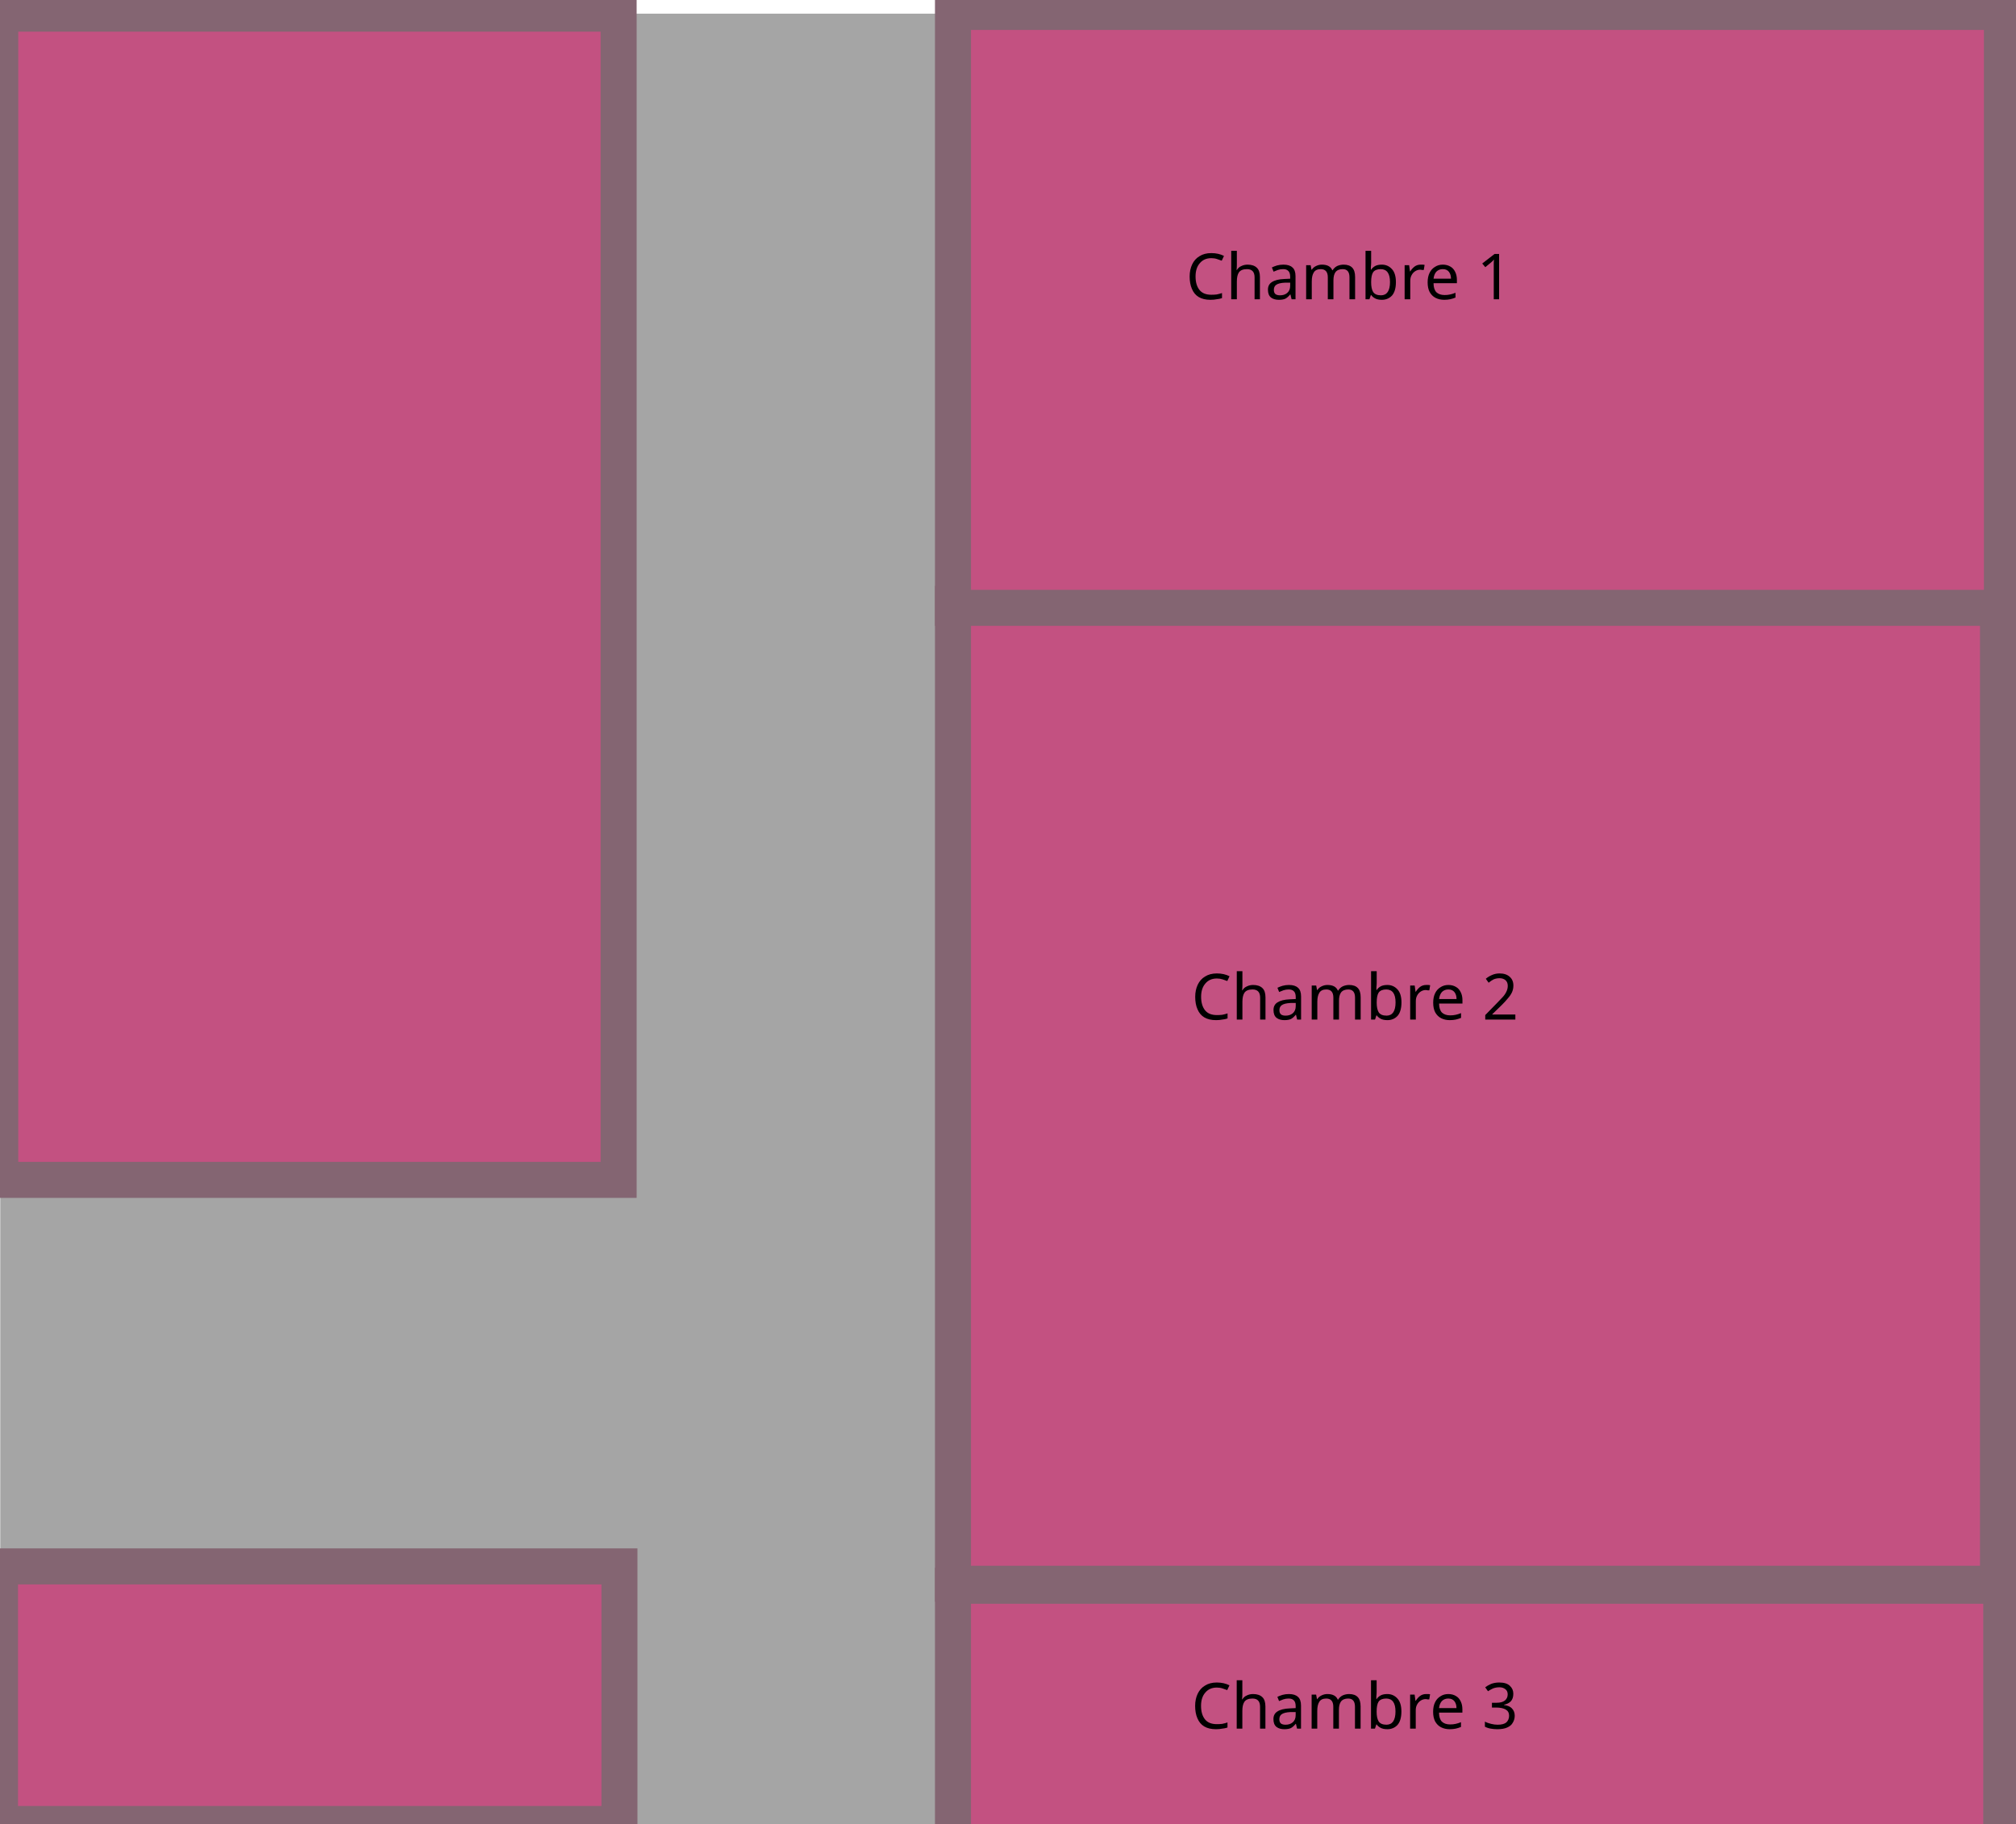
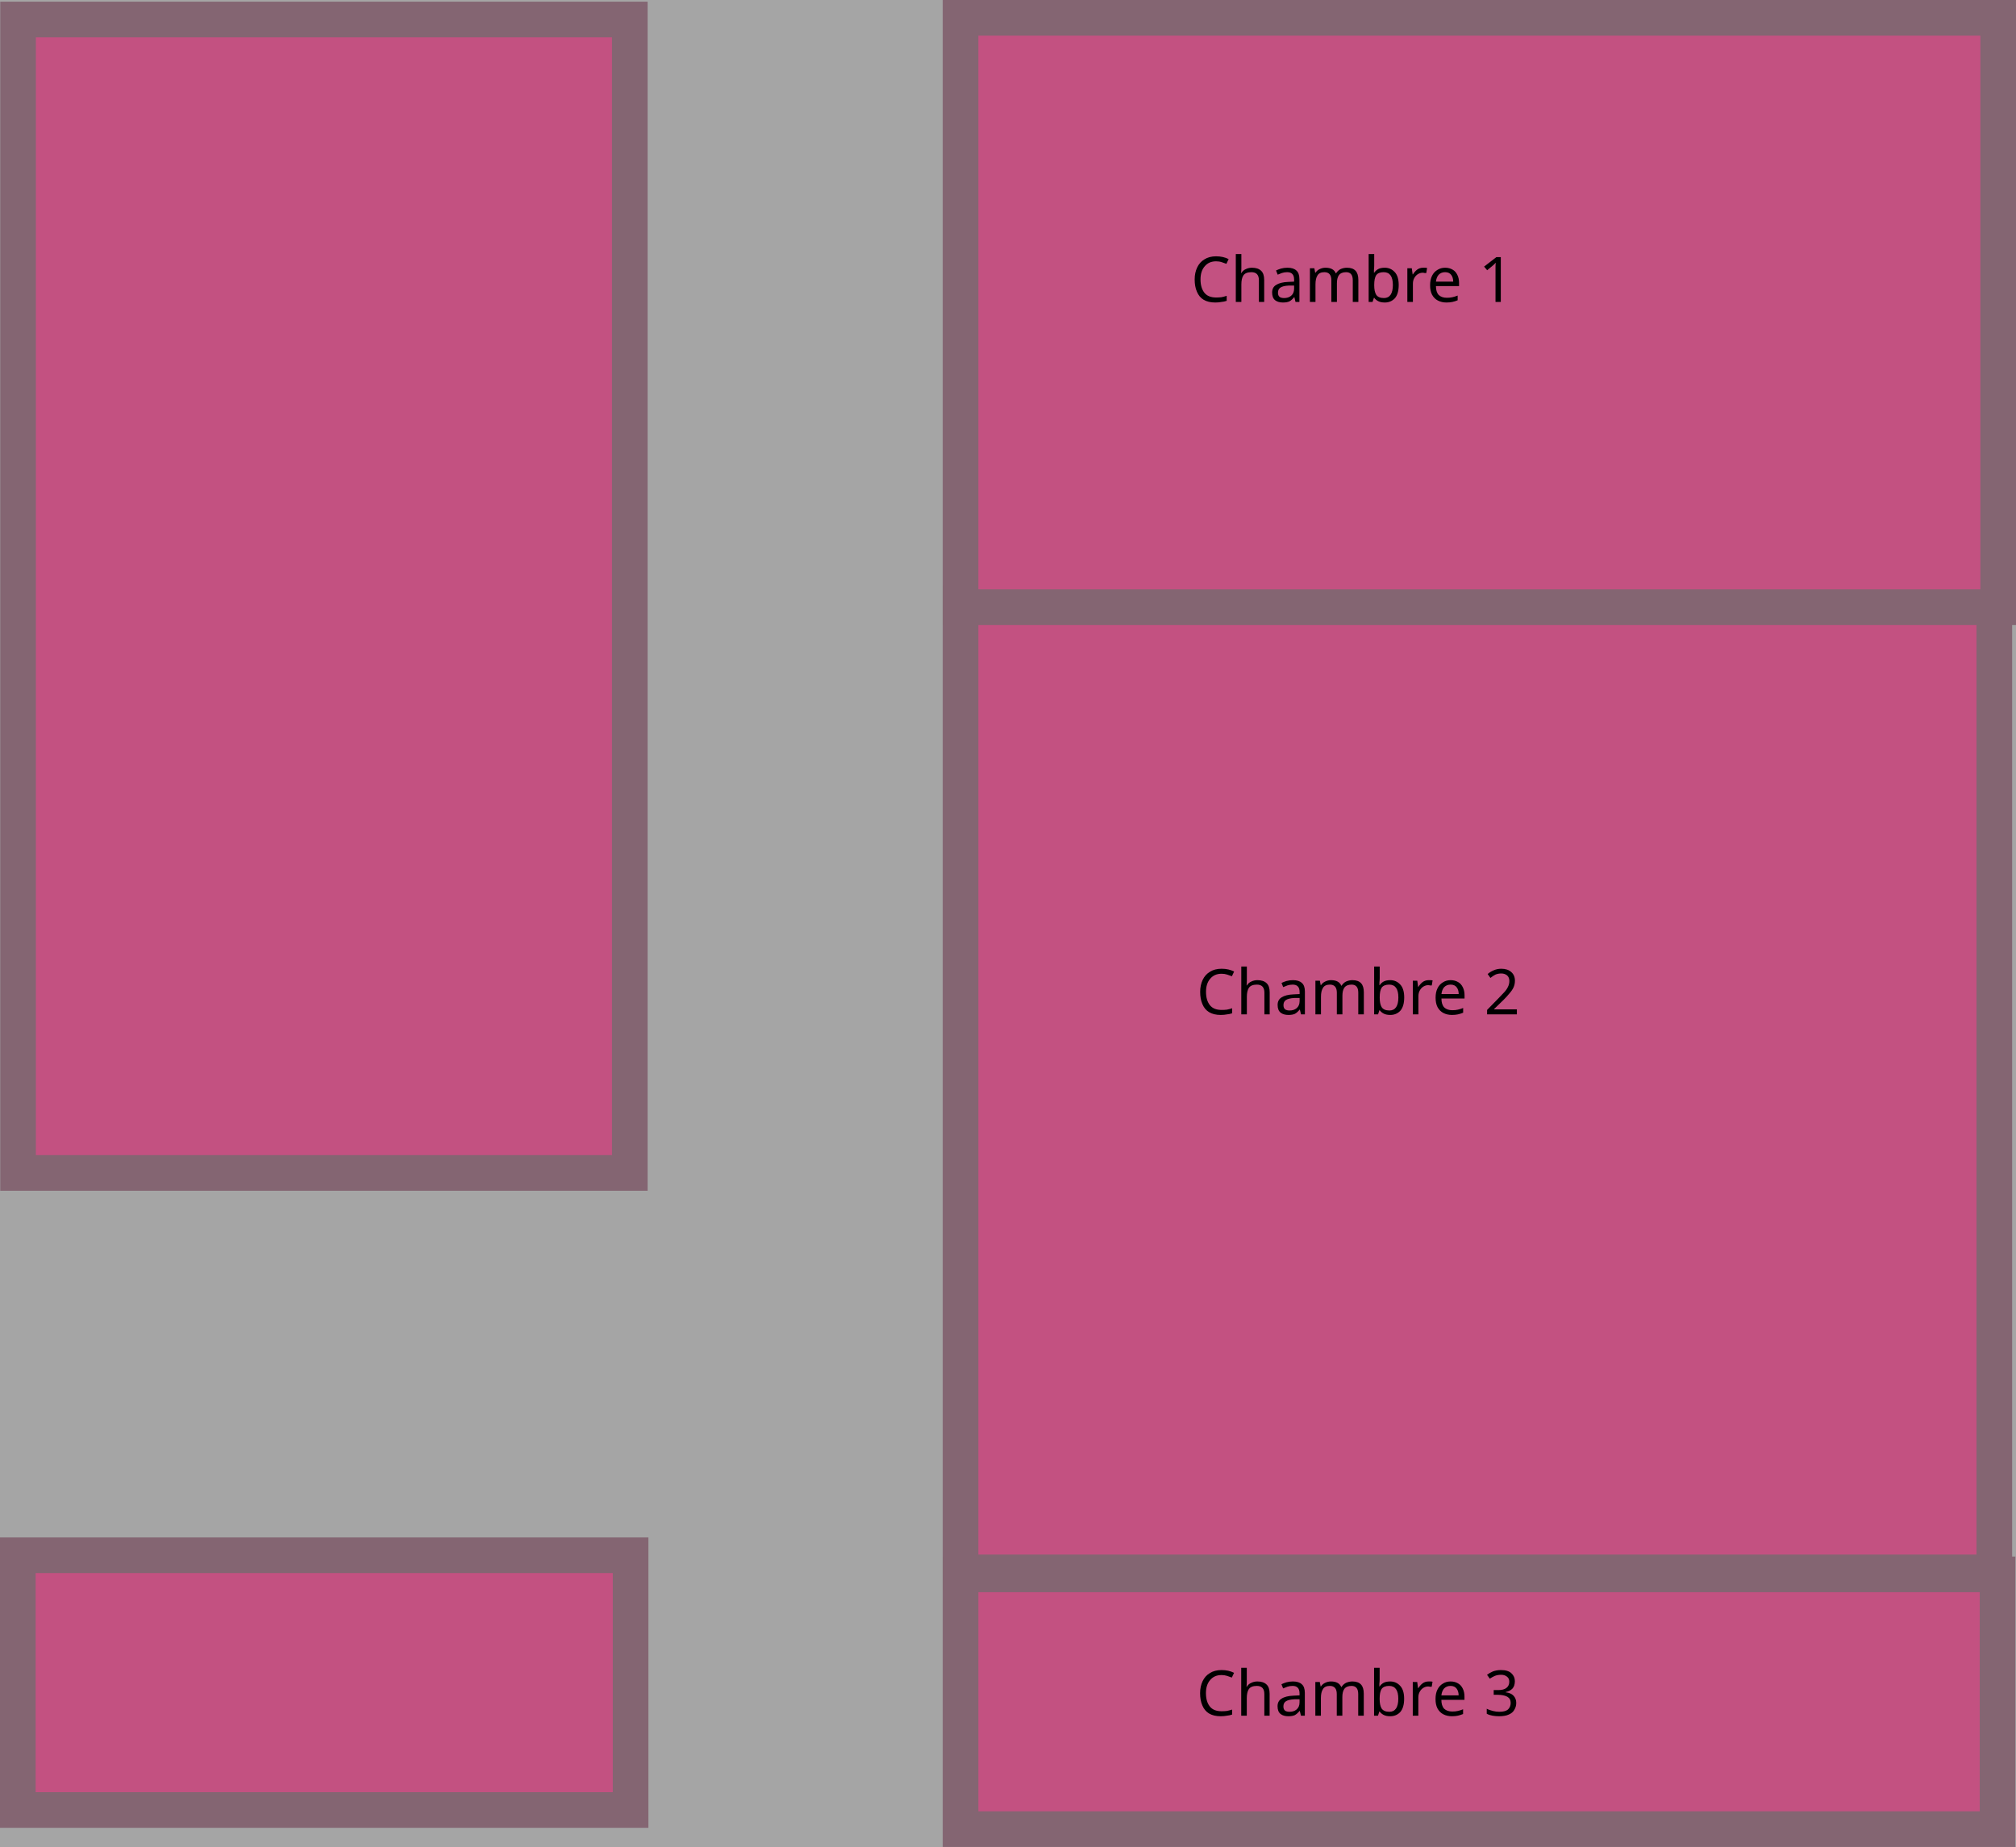
- <svg xmlns="http://www.w3.org/2000/svg" width="111.944mm" height="101.286mm" viewBox="0 0 111.944 101.286" version="1.1" id="svg8">
-   <defs id="defs8" />
-   <rect style="opacity:1;fill:#a5a5a5;fill-opacity:1;stroke:none;stroke-width:2;stroke-linecap:round;stroke-linejoin:round;stroke-miterlimit:4;stroke-dasharray:none;stroke-opacity:1;paint-order:normal" id="rect849" width="111.111" height="100.528" x="0.014" y="0.759" />
-   <rect style="opacity:1;fill:#c35181;fill-opacity:1;stroke:#846572;stroke-width:2;stroke-linecap:round;stroke-linejoin:miter;stroke-miterlimit:4;stroke-dasharray:none;stroke-opacity:1;paint-order:normal" id="Chambre" width="34.337" height="64.76" x="0.014" y="0.759" />
-   <rect style="opacity:1;fill:#c35181;fill-opacity:1;stroke:#846572;stroke-width:2;stroke-linecap:round;stroke-linejoin:miter;stroke-miterlimit:4;stroke-dasharray:none;stroke-opacity:1;paint-order:normal" id="rect3" width="58.027" height="54.411" x="52.917" y="33.534" />
-   <rect style="opacity:1;fill:#c35181;fill-opacity:1;stroke:#846572;stroke-width:2;stroke-linecap:round;stroke-linejoin:miter;stroke-miterlimit:4;stroke-dasharray:none;stroke-opacity:1;paint-order:normal" id="rect5" width="34.396" height="14.304" x="0" y="86.982" />
-   <rect style="opacity:1;fill:#c35181;fill-opacity:1;stroke:#846572;stroke-width:2;stroke-linecap:round;stroke-linejoin:miter;stroke-miterlimit:4;stroke-dasharray:none;stroke-opacity:1;paint-order:normal" id="rect3-4" width="58.245" height="33.088" x="52.917" y="0.664" />
-   <rect style="opacity:1;fill:#c35181;fill-opacity:1;stroke:#846572;stroke-width:2;stroke-linecap:round;stroke-linejoin:miter;stroke-miterlimit:4;stroke-dasharray:none;stroke-opacity:1;paint-order:normal" id="rect5-9" width="58.208" height="14.304" x="52.917" y="88.057" />
-   <text xml:space="preserve" style="font-style:normal;font-variant:normal;font-weight:normal;font-stretch:normal;font-size:3.528px;line-height:1.25;font-family:borsok;-inkscape-font-specification:borsok;letter-spacing:0px;word-spacing:0px;fill:#000000;fill-opacity:1;stroke:none;stroke-width:0.265" x="65.839" y="16.619" id="text853">
-     <tspan id="tspan851" x="65.839" y="16.619" style="stroke-width:0.265">Chambre 1</tspan>
+ <svg width="113.161mm" height="103.697mm" viewBox="0 0 113.161 103.697" version="1.1" id="svg8">
+   <rect style="opacity:1;fill:#a5a5a5;fill-opacity:1;stroke:none;stroke-width:2.316;stroke-linecap:round;stroke-linejoin:round;stroke-miterlimit:4;stroke-dasharray:none;stroke-opacity:1;paint-order:normal" id="ground" width="128.657" height="116.403" x="-7.759" y="-6.843" />
+   <rect style="opacity:1;fill:#c35181;fill-opacity:1;stroke:#846572;stroke-width:2;stroke-linecap:round;stroke-linejoin:miter;stroke-miterlimit:4;stroke-dasharray:none;stroke-opacity:1;paint-order:normal" id="Chambre-2" width="34.337" height="64.76" x="1.014" y="1.095" />
+   <rect style="opacity:1;fill:#c35181;fill-opacity:1;stroke:#846572;stroke-width:2;stroke-linecap:round;stroke-linejoin:miter;stroke-miterlimit:4;stroke-dasharray:none;stroke-opacity:1;paint-order:normal" id="Chambre-3" width="58.027" height="54.411" x="53.917" y="33.871" />
+   <rect style="opacity:1;fill:#c35181;fill-opacity:1;stroke:#846572;stroke-width:2;stroke-linecap:round;stroke-linejoin:miter;stroke-miterlimit:4;stroke-dasharray:none;stroke-opacity:1;paint-order:normal" id="Chambre-4" width="34.396" height="14.304" x="1" y="87.319" />
+   <rect style="opacity:1;fill:#c35181;fill-opacity:1;stroke:#846572;stroke-width:2;stroke-linecap:round;stroke-linejoin:miter;stroke-miterlimit:4;stroke-dasharray:none;stroke-opacity:1;paint-order:normal" id="Chambre-5" width="58.245" height="33.088" x="53.917" y="1" />
+   <rect style="opacity:1;fill:#c35181;fill-opacity:1;stroke:#846572;stroke-width:2;stroke-linecap:round;stroke-linejoin:miter;stroke-miterlimit:4;stroke-dasharray:none;stroke-opacity:1;paint-order:normal" id="Chambre-6" width="58.208" height="14.304" x="53.917" y="88.393" />
+   <text xml:space="preserve" style="font-style:normal;font-variant:normal;font-weight:normal;font-stretch:normal;font-size:3.528px;line-height:1.25;font-family:borsok;-inkscape-font-specification:borsok;letter-spacing:0px;word-spacing:0px;fill:#000000;fill-opacity:1;stroke:none;stroke-width:0.265" x="66.839" y="16.956" id="text853">
+     <tspan id="tspan851" x="66.839" y="16.956" style="stroke-width:0.265">Chambre 1</tspan>
  </text>
-   <text xml:space="preserve" style="font-style:normal;font-variant:normal;font-weight:normal;font-stretch:normal;font-size:3.528px;line-height:1.25;font-family:borsok;-inkscape-font-specification:borsok;letter-spacing:0px;word-spacing:0px;fill:#000000;fill-opacity:1;stroke:none;stroke-width:0.265" x="66.15" y="56.618" id="text853-7">
-     <tspan id="tspan851-3" x="66.15" y="56.618" style="stroke-width:0.265">Chambre 2</tspan>
+   <text xml:space="preserve" style="font-style:normal;font-variant:normal;font-weight:normal;font-stretch:normal;font-size:3.528px;line-height:1.25;font-family:borsok;-inkscape-font-specification:borsok;letter-spacing:0px;word-spacing:0px;fill:#000000;fill-opacity:1;stroke:none;stroke-width:0.265" x="67.15" y="56.954" id="text853-7">
+     <tspan id="tspan851-3" x="67.15" y="56.954" style="stroke-width:0.265">Chambre 2</tspan>
  </text>
-   <text xml:space="preserve" style="font-style:normal;font-variant:normal;font-weight:normal;font-stretch:normal;font-size:3.528px;line-height:1.25;font-family:borsok;-inkscape-font-specification:borsok;letter-spacing:0px;word-spacing:0px;fill:#000000;fill-opacity:1;stroke:none;stroke-width:0.265" x="66.146" y="95.994" id="text853-7-9">
-     <tspan id="tspan851-3-4" x="66.146" y="95.994" style="stroke-width:0.265">Chambre 3</tspan>
-     <tspan x="66.146" y="100.404" style="stroke-width:0.265" id="tspan891" />
+   <text xml:space="preserve" style="font-style:normal;font-variant:normal;font-weight:normal;font-stretch:normal;font-size:3.528px;line-height:1.25;font-family:borsok;-inkscape-font-specification:borsok;letter-spacing:0px;word-spacing:0px;fill:#000000;fill-opacity:1;stroke:none;stroke-width:0.265" x="67.146" y="96.331" id="text853-7-9">
+     <tspan id="tspan851-3-4" x="67.146" y="96.331" style="stroke-width:0.265">Chambre 3</tspan>
+     <tspan x="67.146" y="100.741" style="stroke-width:0.265" id="tspan891" />
  </text>
</svg>
